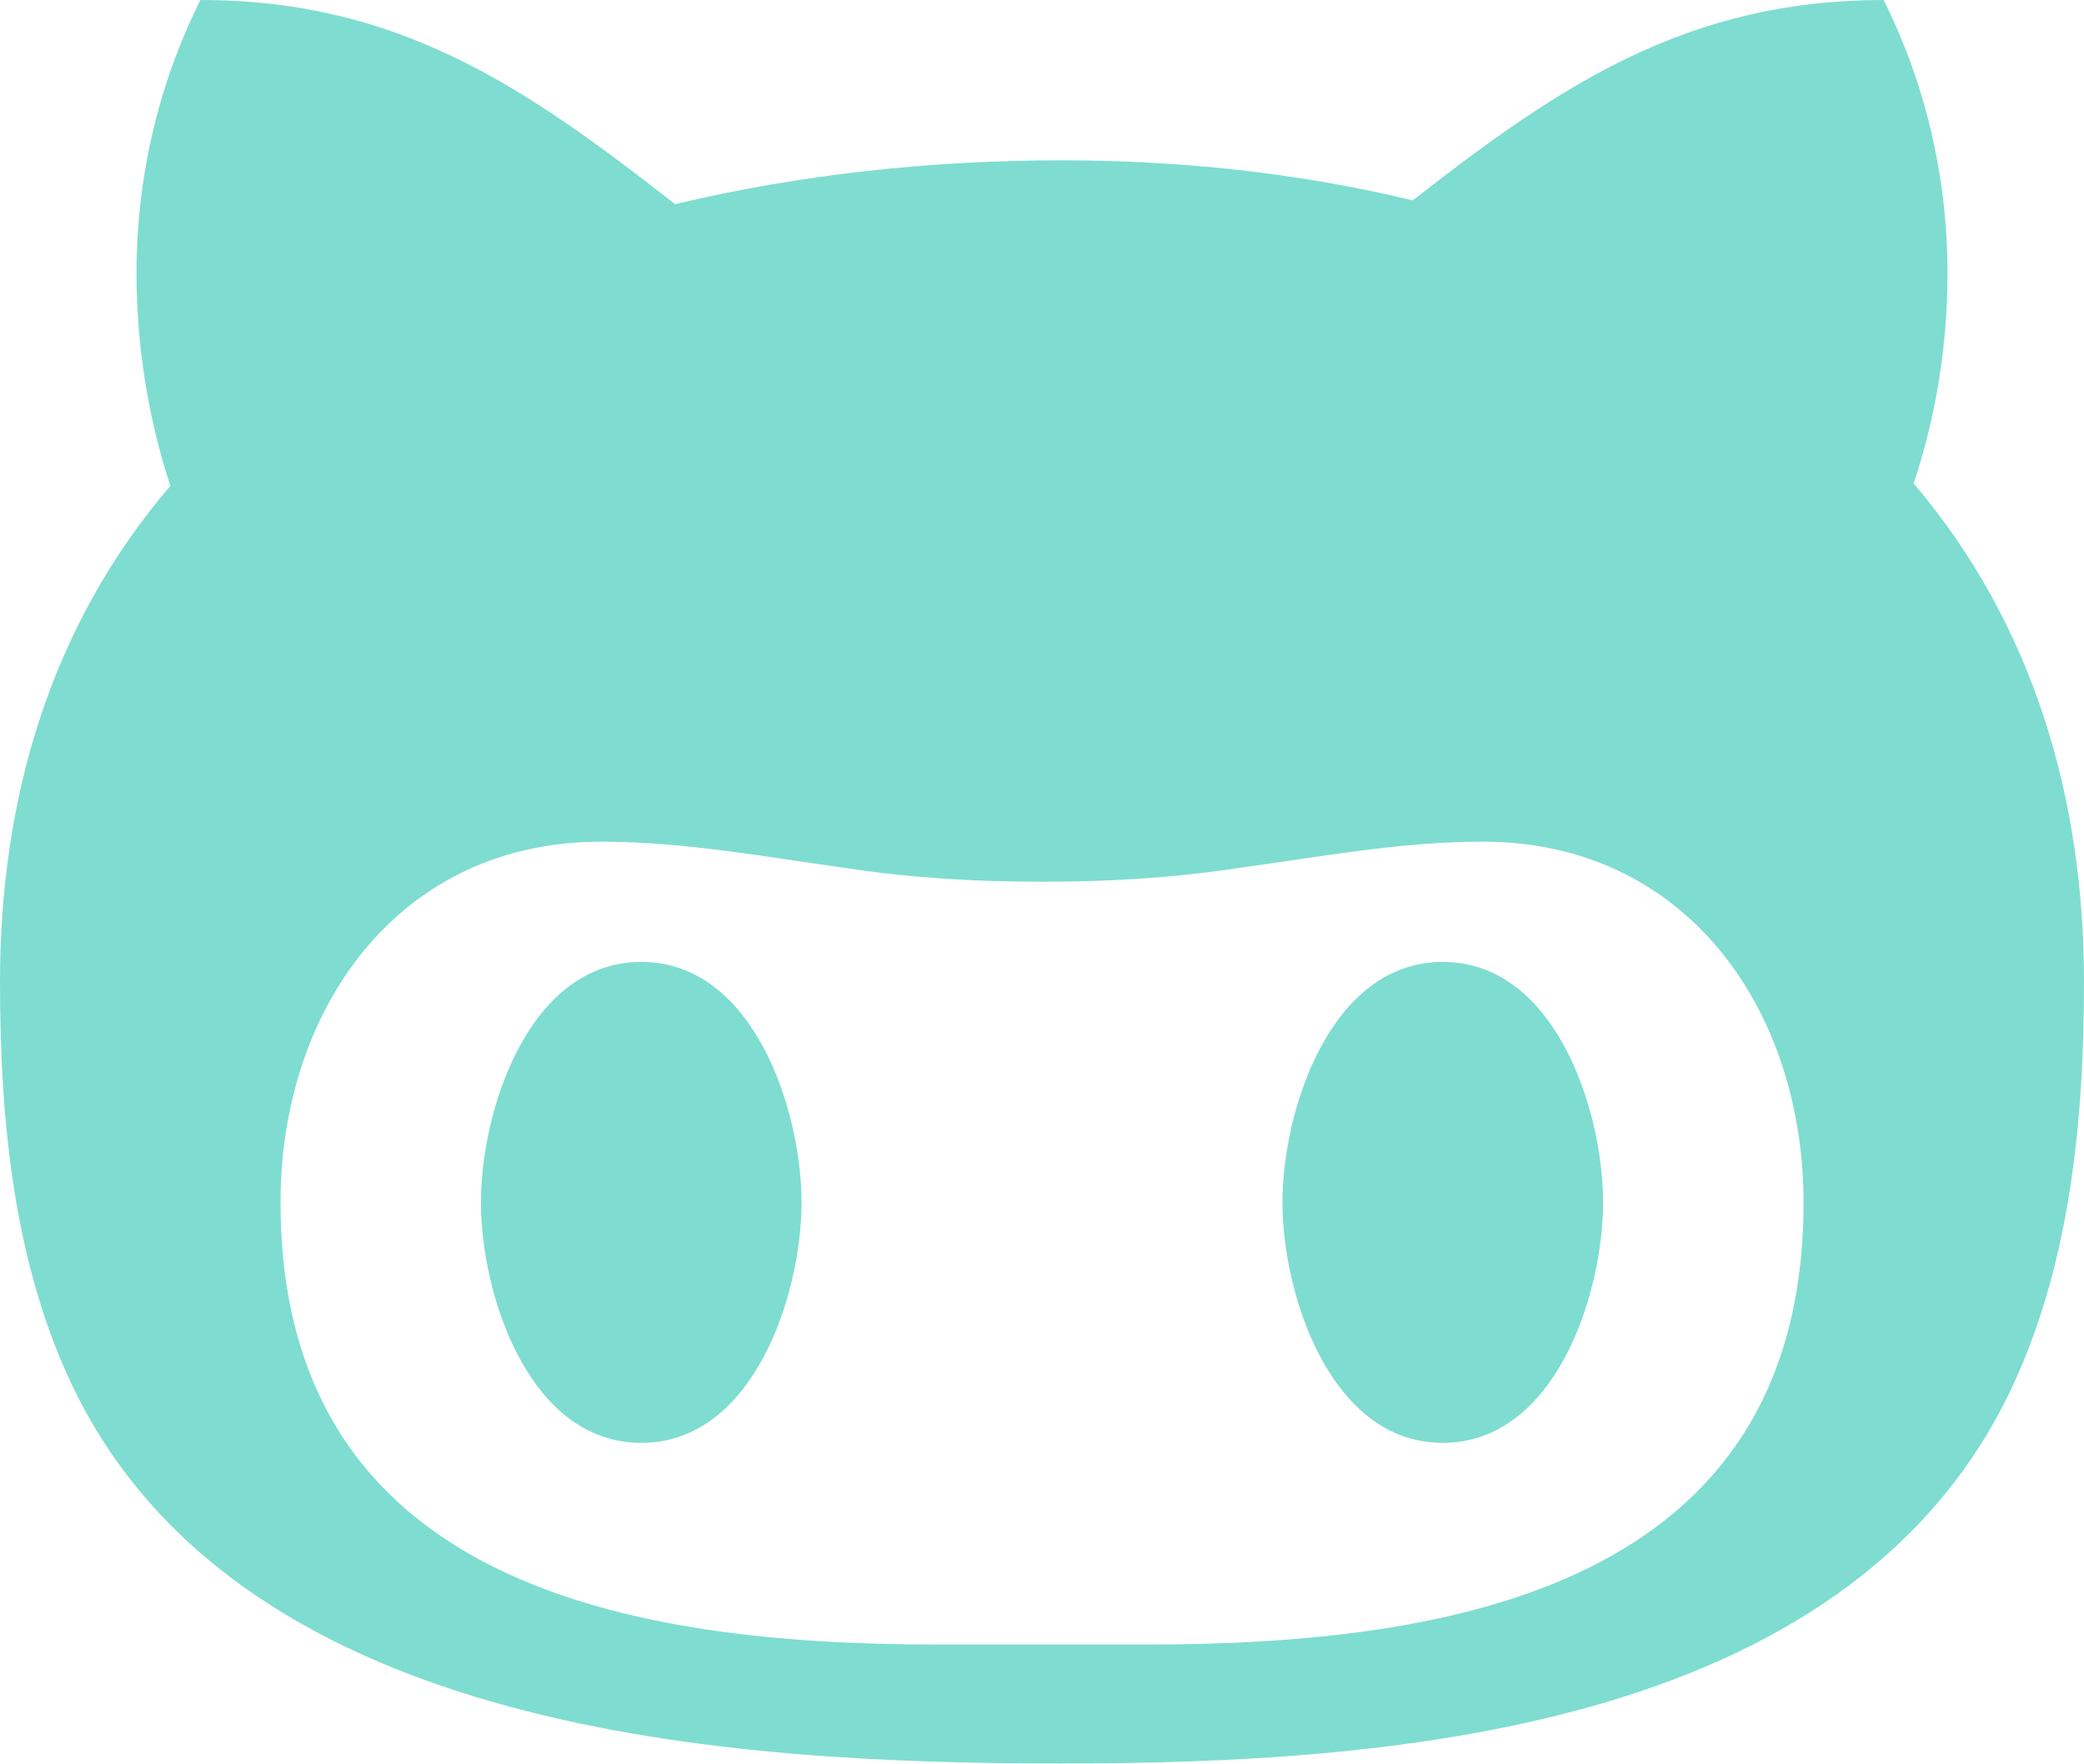
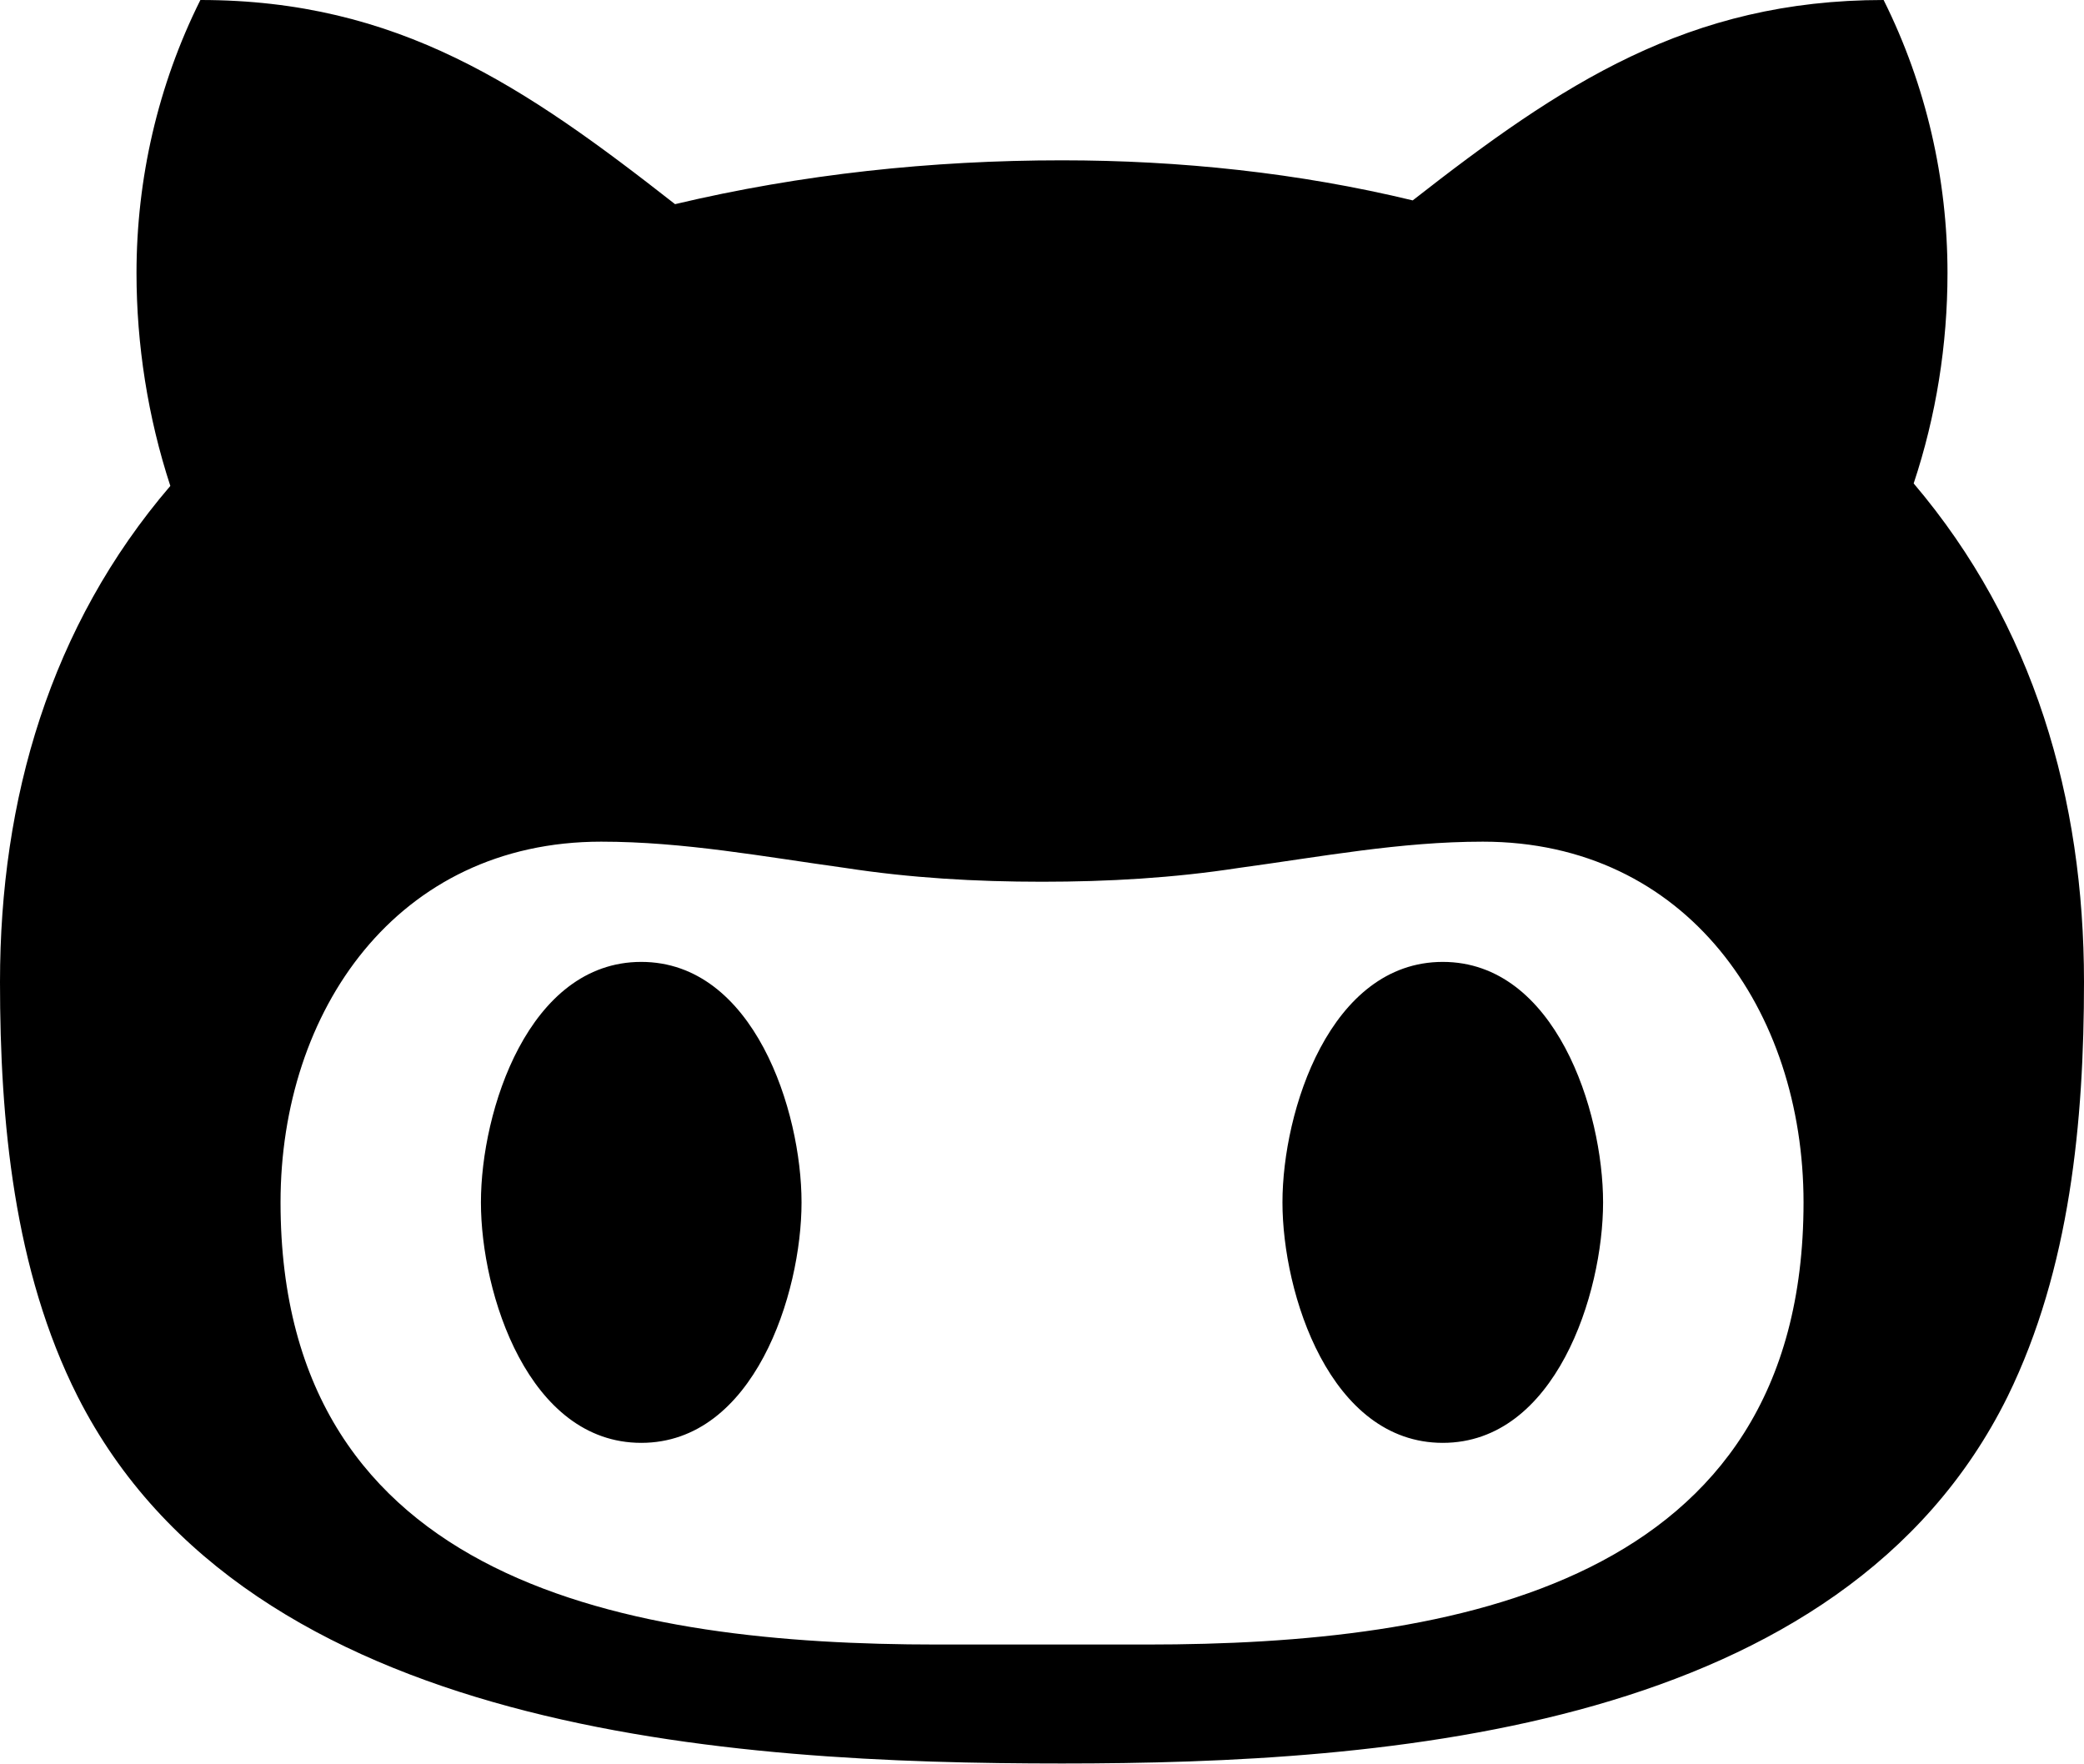
<svg xmlns="http://www.w3.org/2000/svg" version="1.1" id="Layer_1" x="0px" y="0px" width="26px" height="22px" viewBox="0 0 26 22" enable-background="new 0 0 26 22" xml:space="preserve">
  <g>
-     <path fill="#7eddd0" d="M25.047,17.422C22.984,21.594,17.313,22,13.25,22c-4.125,0-10.141-0.359-12.281-4.578   C0.172,15.844,0,13.984,0,12.25c0-2.281,0.625-4.438,2.125-6.188C1.844,5.203,1.703,4.297,1.703,3.406   C1.703,2.234,1.969,1.063,2.5,0c2.469,0,4.047,1.078,5.922,2.547C10,2.172,11.625,2,13.25,2c1.469,0,2.953,0.156,4.375,0.5   C19.484,1.047,21.063,0,23.5,0c0.531,1.063,0.797,2.234,0.797,3.406c0,0.891-0.141,1.781-0.422,2.625   C25.375,7.797,26,9.969,26,12.25C26,13.984,25.828,15.828,25.047,17.422z M18.5,10.5c-1.031,0-2.016,0.188-3.047,0.328   C14.641,10.953,13.828,11,13,11s-1.641-0.047-2.453-0.172C9.531,10.688,8.531,10.5,7.5,10.5c-2.547,0-4,2.109-4,4.5   c0,4.781,4.375,5.516,8.188,5.516h2.625c3.813,0,8.188-0.734,8.188-5.516C22.5,12.609,21.047,10.5,18.5,10.5z M8,18   c-1.406,0-2-1.859-2-3s0.594-3,2-3s2,1.859,2,3S9.406,18,8,18z M18,18c-1.406,0-2-1.859-2-3s0.594-3,2-3s2,1.859,2,3   S19.406,18,18,18z" />
+     <path fill="" d="M25.047,17.422C22.984,21.594,17.313,22,13.25,22c-4.125,0-10.141-0.359-12.281-4.578   C0.172,15.844,0,13.984,0,12.25c0-2.281,0.625-4.438,2.125-6.188C1.844,5.203,1.703,4.297,1.703,3.406   C1.703,2.234,1.969,1.063,2.5,0c2.469,0,4.047,1.078,5.922,2.547C10,2.172,11.625,2,13.25,2c1.469,0,2.953,0.156,4.375,0.5   C19.484,1.047,21.063,0,23.5,0c0.531,1.063,0.797,2.234,0.797,3.406c0,0.891-0.141,1.781-0.422,2.625   C25.375,7.797,26,9.969,26,12.25C26,13.984,25.828,15.828,25.047,17.422z M18.5,10.5c-1.031,0-2.016,0.188-3.047,0.328   C14.641,10.953,13.828,11,13,11s-1.641-0.047-2.453-0.172C9.531,10.688,8.531,10.5,7.5,10.5c-2.547,0-4,2.109-4,4.5   c0,4.781,4.375,5.516,8.188,5.516h2.625c3.813,0,8.188-0.734,8.188-5.516C22.5,12.609,21.047,10.5,18.5,10.5z M8,18   c-1.406,0-2-1.859-2-3s0.594-3,2-3s2,1.859,2,3S9.406,18,8,18z M18,18c-1.406,0-2-1.859-2-3s0.594-3,2-3s2,1.859,2,3   S19.406,18,18,18z" />
  </g>
</svg>
